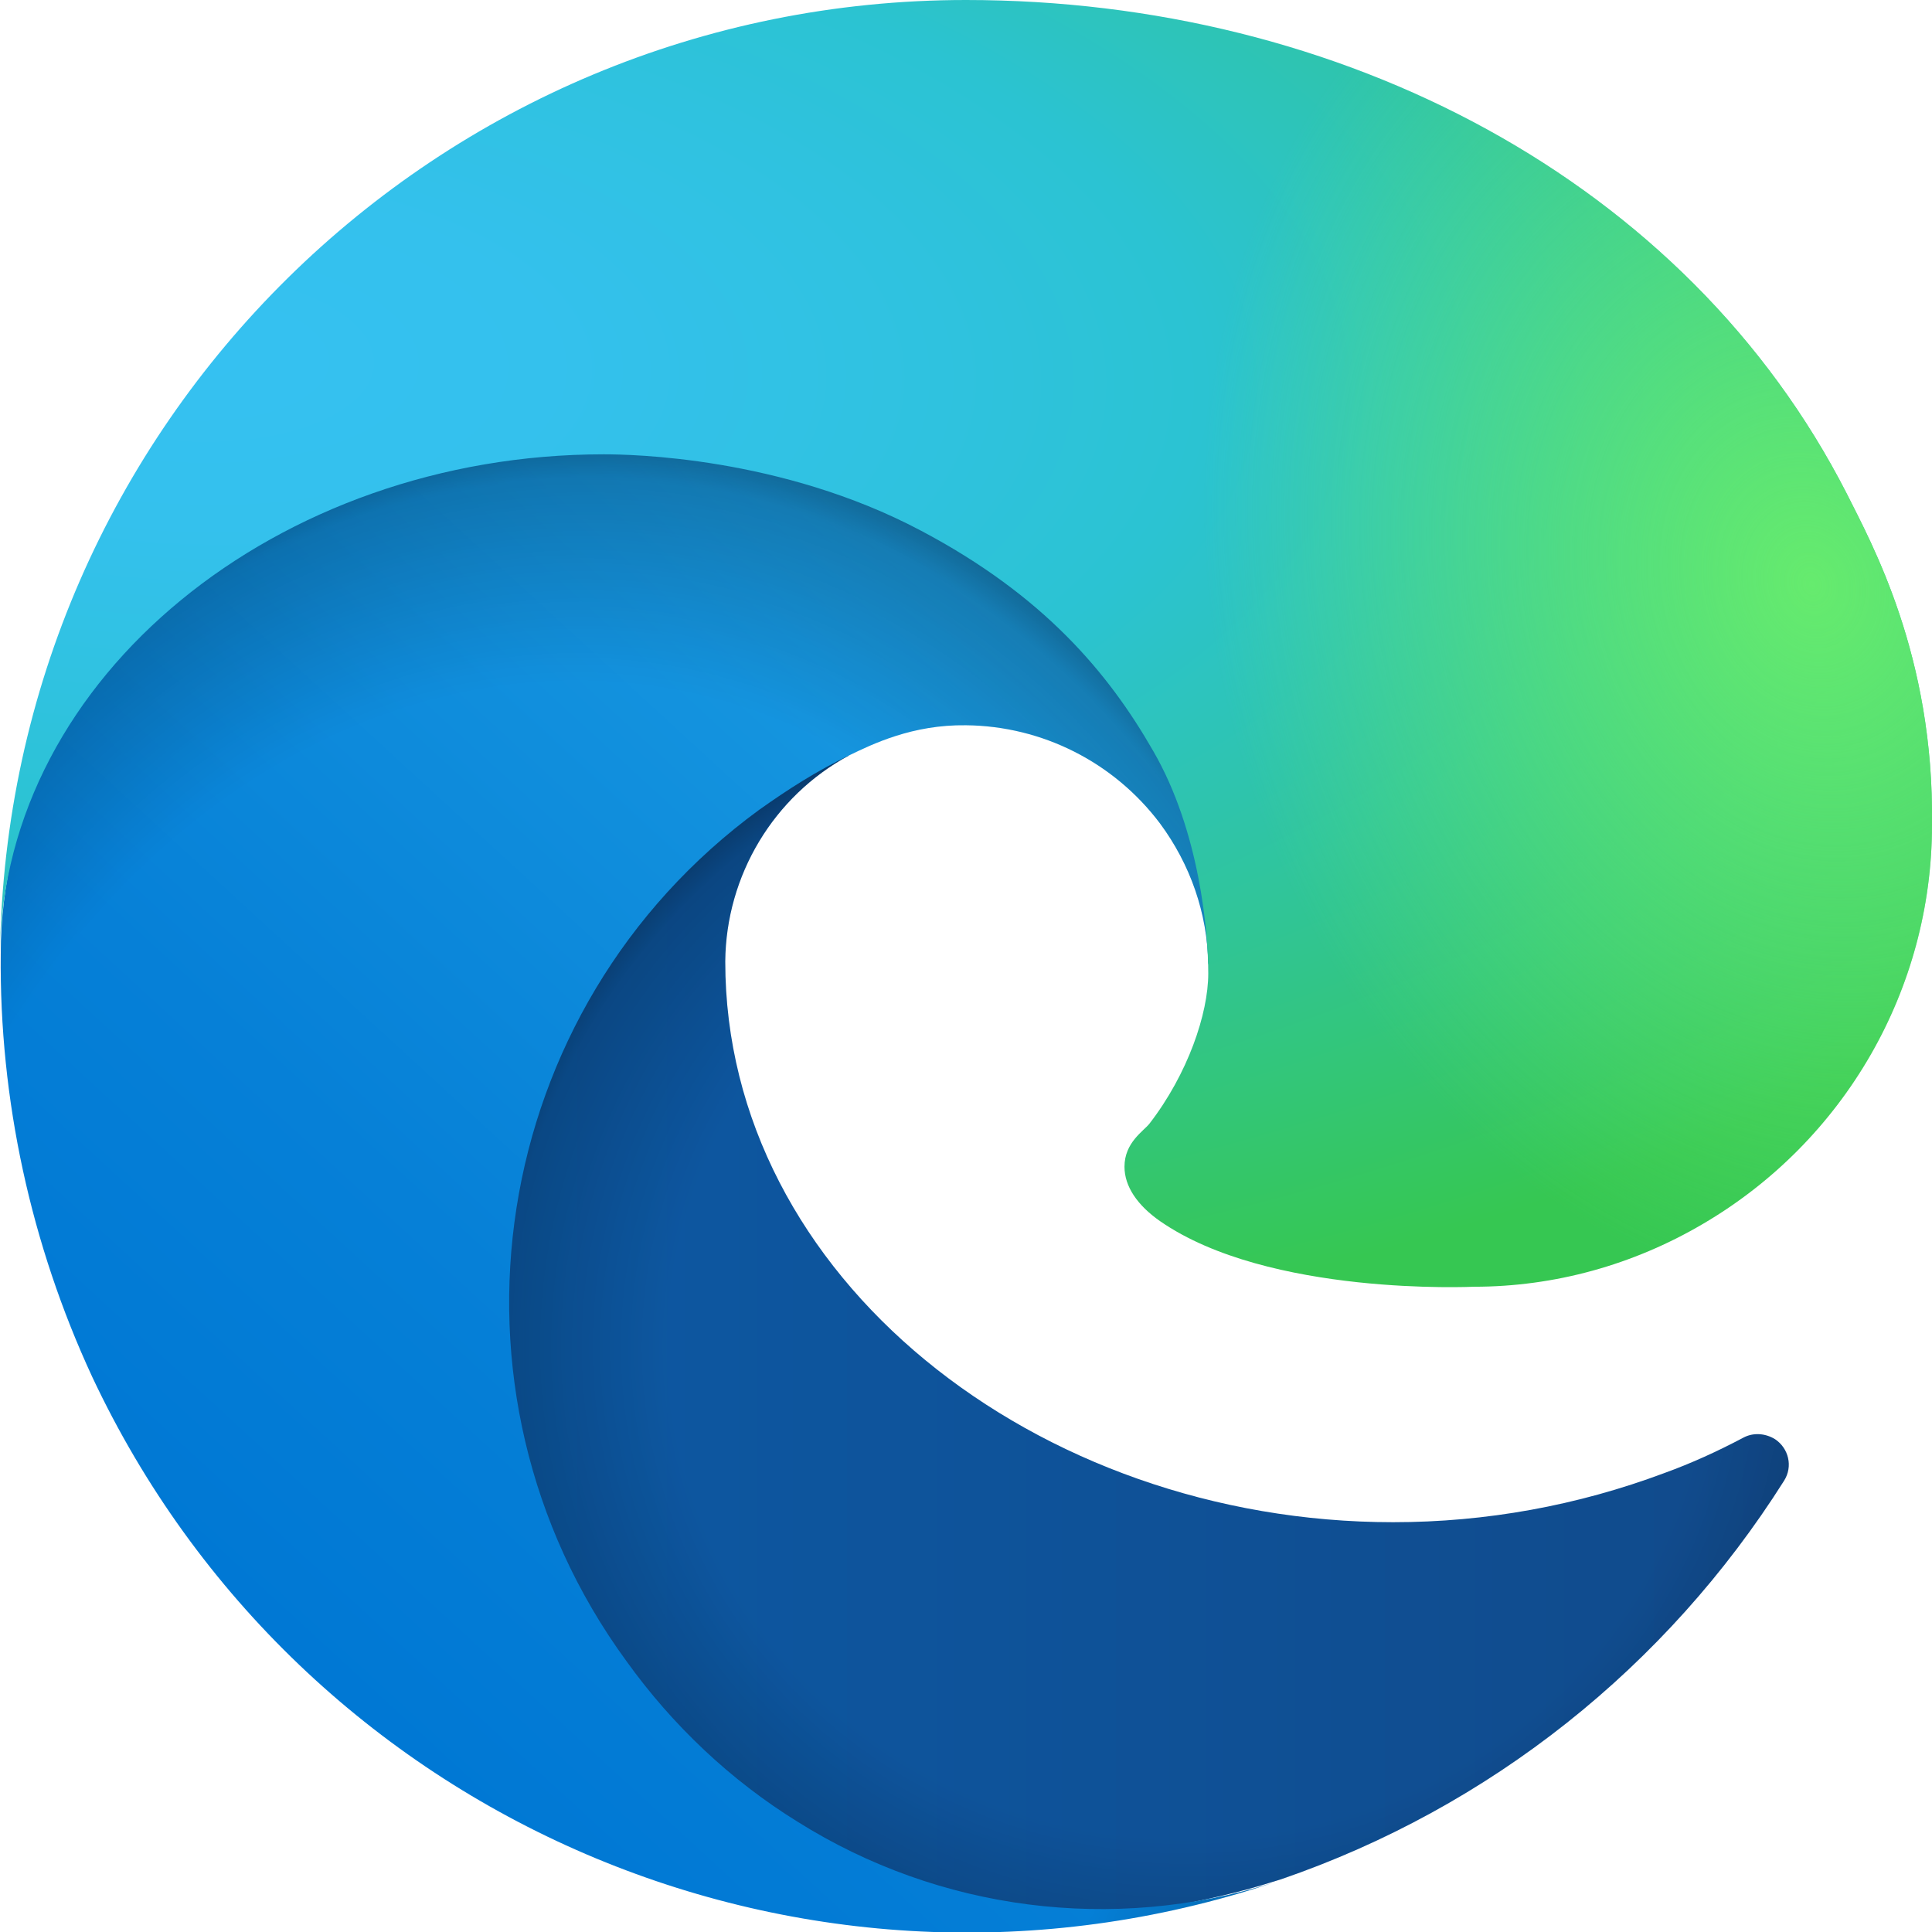
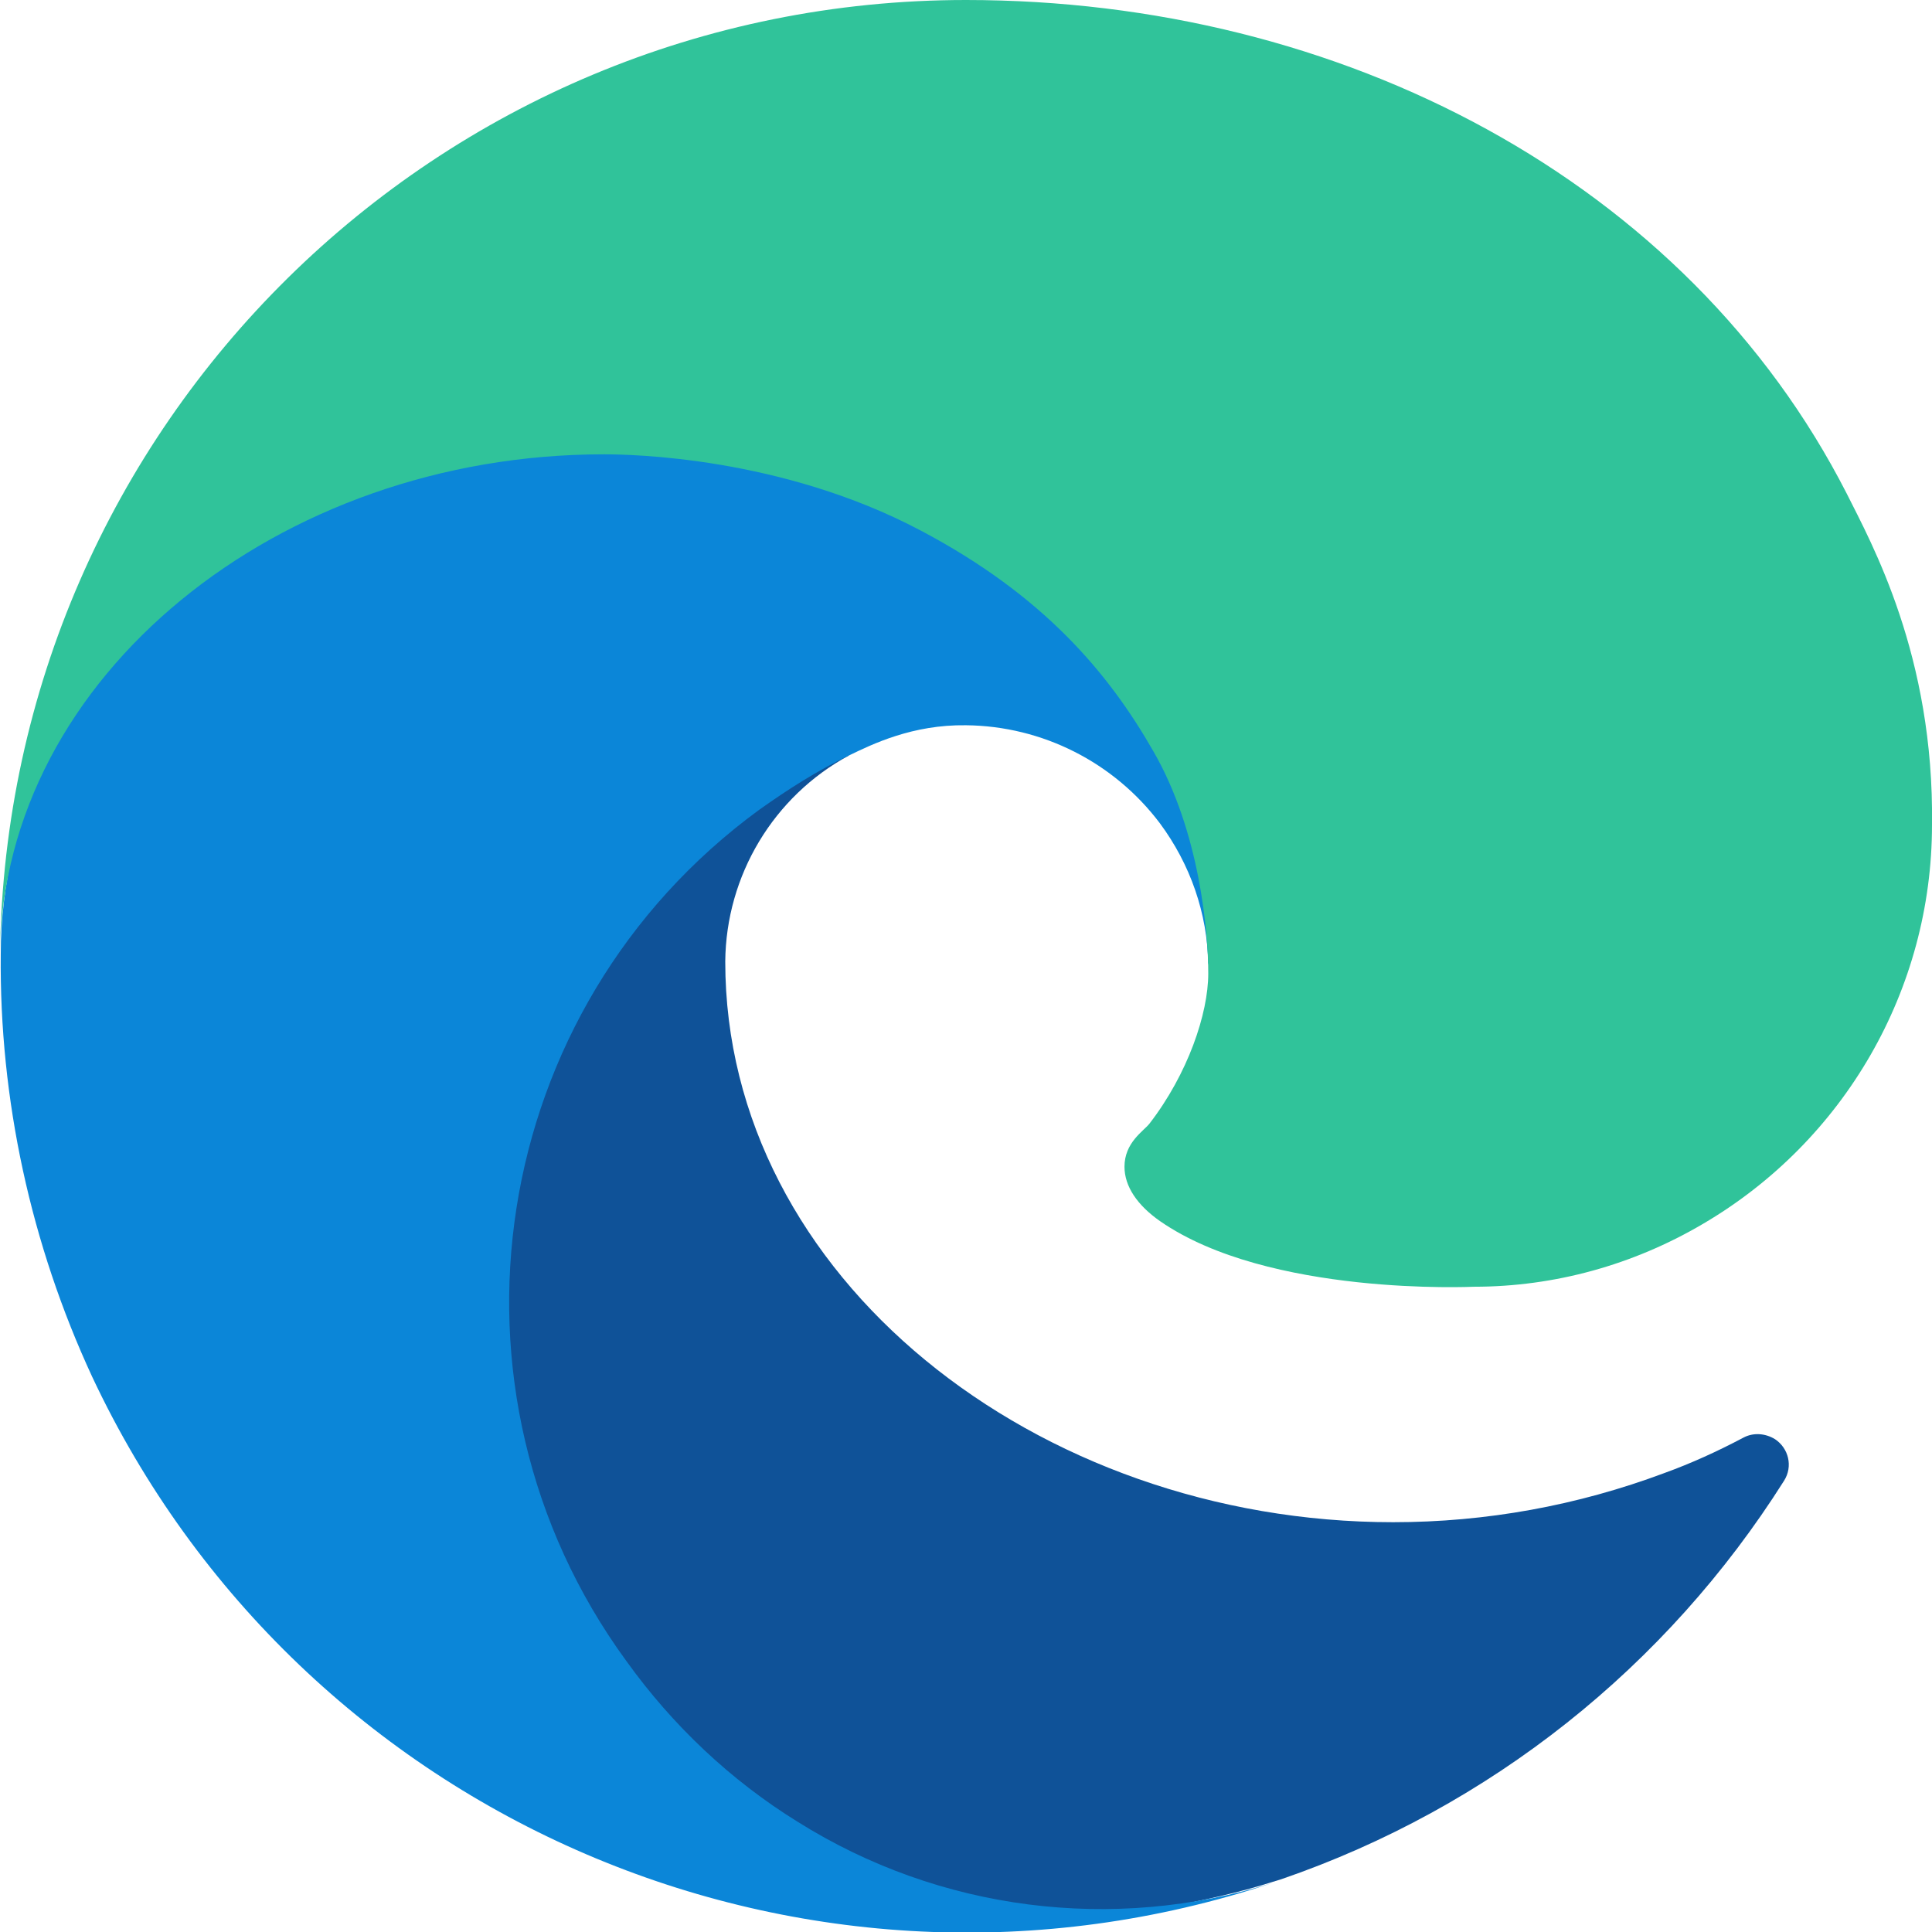
<svg xmlns="http://www.w3.org/2000/svg" viewBox="0 0 256 256">
-   <defs>
-     <radialGradient id="SVGHFrboeCQ" cx="161.83" cy="788.401" r="95.38" gradientTransform="matrix(.9999 0 0 .9498 -4.622 -570.387)" gradientUnits="userSpaceOnUse">
-       <stop offset=".72" stop-opacity="0" />
-       <stop offset=".95" stop-opacity=".53" />
-       <stop offset="1" />
-     </radialGradient>
-     <radialGradient id="SVGVG94vbPK" cx="-773.636" cy="746.715" r="143.24" gradientTransform="matrix(.15 -.9898 .8 .12 -410.718 -656.341)" gradientUnits="userSpaceOnUse">
-       <stop offset=".76" stop-opacity="0" />
-       <stop offset=".95" stop-opacity=".5" />
-       <stop offset="1" />
-     </radialGradient>
-     <radialGradient id="SVGw2d8JdCl" cx="230.593" cy="-106.038" r="202.43" gradientTransform="matrix(-.04 .9998 -2.1299 -.07998 -190.775 -191.635)" gradientUnits="userSpaceOnUse">
-       <stop offset="0" stop-color="#35c1f1" />
-       <stop offset=".11" stop-color="#34c1ed" />
-       <stop offset=".23" stop-color="#2fc2df" />
-       <stop offset=".31" stop-color="#2bc3d2" />
-       <stop offset=".67" stop-color="#36c752" />
-     </radialGradient>
-     <radialGradient id="SVGIqWItcPR" cx="536.357" cy="-117.703" r="97.34" gradientTransform="matrix(.28 .9598 -.78 .23 -1.928 -410.318)" gradientUnits="userSpaceOnUse">
-       <stop offset="0" stop-color="#66eb6e" />
-       <stop offset="1" stop-color="#66eb6e" stop-opacity="0" />
-     </radialGradient>
-     <linearGradient id="SVGktZSUcGK" x1="63.334" x2="241.617" y1="757.83" y2="757.83" gradientTransform="translate(-4.63 -580.81)" gradientUnits="userSpaceOnUse">
-       <stop offset="0" stop-color="#0c59a4" />
-       <stop offset="1" stop-color="#114a8b" />
-     </linearGradient>
-     <linearGradient id="SVGaPqZBebW" x1="157.401" x2="46.028" y1="680.556" y2="801.868" gradientTransform="translate(-4.63 -580.81)" gradientUnits="userSpaceOnUse">
-       <stop offset="0" stop-color="#1b9de2" />
-       <stop offset=".16" stop-color="#1595df" />
-       <stop offset=".67" stop-color="#0680d7" />
-       <stop offset="1" stop-color="#0078d4" />
-     </linearGradient>
-   </defs>
-   <path fill="url(#SVGktZSUcGK)" d="M231 190.5c-3.4 1.8-6.9 3.4-10.5 4.7c-11.5 4.3-23.6 6.5-35.9 6.5c-47.3 0-88.5-32.5-88.5-74.3c.1-11.4 6.4-21.9 16.4-27.3c-42.8 1.8-53.8 46.4-53.8 72.5c0 73.9 68.1 81.4 82.8 81.4c7.9 0 19.8-2.3 27-4.6l1.3-.4c27.6-9.5 51-28.1 66.6-52.8c1.2-1.9.6-4.3-1.2-5.5c-1.3-.8-2.9-.9-4.2-.2" />
-   <path fill="url(#SVGHFrboeCQ)" d="M231 190.5c-3.4 1.8-6.9 3.4-10.5 4.7c-11.5 4.3-23.6 6.5-35.9 6.5c-47.3 0-88.5-32.5-88.5-74.3c.1-11.4 6.4-21.9 16.4-27.3c-42.8 1.8-53.8 46.4-53.8 72.5c0 73.9 68.1 81.4 82.8 81.4c7.9 0 19.8-2.3 27-4.6l1.3-.4c27.6-9.5 51-28.1 66.6-52.8c1.2-1.9.6-4.3-1.2-5.5c-1.3-.8-2.9-.9-4.2-.2" opacity=".35" />
-   <path fill="url(#SVGaPqZBebW)" d="M105.7 241.4c-8.9-5.5-16.6-12.8-22.7-21.3c-26.3-36-18.4-86.5 17.6-112.8c3.8-2.7 7.7-5.2 11.9-7.2c3.1-1.5 8.4-4.1 15.5-4c10.1.1 19.6 4.9 25.7 13c4 5.4 6.3 11.9 6.4 18.7c0-.2 24.5-79.6-80-79.6c-43.9 0-80 41.7-80 78.2c-.2 19.3 4 38.5 12.1 56c27.6 58.8 94.8 87.6 156.4 67.1c-21.1 6.6-44.1 3.7-62.9-8.1" />
-   <path fill="url(#SVGVG94vbPK)" d="M105.7 241.4c-8.9-5.5-16.6-12.8-22.7-21.3c-26.3-36-18.4-86.5 17.6-112.8c3.8-2.7 7.7-5.2 11.9-7.2c3.1-1.5 8.4-4.1 15.5-4c10.1.1 19.6 4.9 25.7 13c4 5.4 6.3 11.9 6.4 18.7c0-.2 24.5-79.6-80-79.6c-43.9 0-80 41.7-80 78.2c-.2 19.3 4 38.5 12.1 56c27.6 58.8 94.8 87.6 156.4 67.1c-21.1 6.6-44.1 3.7-62.9-8.1" opacity=".41" />
-   <path fill="url(#SVGw2d8JdCl)" d="M152.3 148.9c-.8 1-3.3 2.5-3.3 5.7c0 2.6 1.7 5.1 4.7 7.2c14.4 10 41.5 8.7 41.6 8.7c10.7 0 21.1-2.9 30.3-8.3c18.8-11 30.4-31.1 30.4-52.9c.3-22.4-8-37.3-11.3-43.9C223.5 23.9 177.7 0 128 0C58 0 1 56.2 0 126.2c.5-36.5 36.8-66 80-66c3.5 0 23.5.3 42 10.1c16.3 8.6 24.9 18.9 30.8 29.2c6.2 10.7 7.3 24.1 7.3 29.5c0 5.3-2.7 13.3-7.8 19.9" />
-   <path fill="url(#SVGIqWItcPR)" d="M152.3 148.9c-.8 1-3.3 2.5-3.3 5.7c0 2.6 1.7 5.1 4.7 7.2c14.4 10 41.5 8.7 41.6 8.7c10.7 0 21.1-2.9 30.3-8.3c18.8-11 30.4-31.1 30.4-52.9c.3-22.4-8-37.3-11.3-43.9C223.5 23.9 177.7 0 128 0C58 0 1 56.2 0 126.2c.5-36.5 36.8-66 80-66c3.5 0 23.5.3 42 10.1c16.3 8.6 24.9 18.9 30.8 29.2c6.2 10.7 7.3 24.1 7.3 29.5c0 5.3-2.7 13.3-7.8 19.9" />
+   <path fill="#0F5298" d="M231 190.5c-3.4 1.8-6.9 3.4-10.5 4.7c-11.5 4.3-23.6 6.5-35.9 6.5c-47.3 0-88.5-32.5-88.5-74.3c.1-11.4 6.4-21.9 16.4-27.3c-42.8 1.8-53.8 46.4-53.8 72.5c0 73.9 68.1 81.4 82.8 81.4c7.9 0 19.8-2.3 27-4.6l1.3-.4c27.6-9.5 51-28.1 66.6-52.8c1.2-1.9.6-4.3-1.2-5.5c-1.3-.8-2.9-.9-4.2-.2" />
+   <path fill="#0B86D8" d="M105.7 241.4c-8.9-5.5-16.6-12.8-22.7-21.3c-26.3-36-18.4-86.5 17.6-112.8c3.8-2.7 7.7-5.2 11.9-7.2c3.1-1.5 8.4-4.1 15.5-4c10.1.1 19.6 4.9 25.7 13c4 5.4 6.3 11.9 6.4 18.7c0-.2 24.5-79.6-80-79.6c-43.9 0-80 41.7-80 78.2c-.2 19.3 4 38.5 12.1 56c27.6 58.8 94.8 87.6 156.4 67.1c-21.1 6.6-44.1 3.7-62.9-8.1" />
+   <path fill="#30C39A" d="M152.3 148.9c-.8 1-3.3 2.5-3.3 5.7c0 2.6 1.7 5.1 4.7 7.2c14.4 10 41.5 8.7 41.6 8.7c10.7 0 21.1-2.9 30.3-8.3c18.8-11 30.4-31.1 30.4-52.9c.3-22.4-8-37.3-11.3-43.9C223.5 23.9 177.7 0 128 0C58 0 1 56.2 0 126.2c.5-36.5 36.8-66 80-66c3.5 0 23.5.3 42 10.1c16.3 8.6 24.9 18.9 30.8 29.2c6.2 10.7 7.3 24.1 7.3 29.5c0 5.3-2.7 13.3-7.8 19.9" />
</svg>
